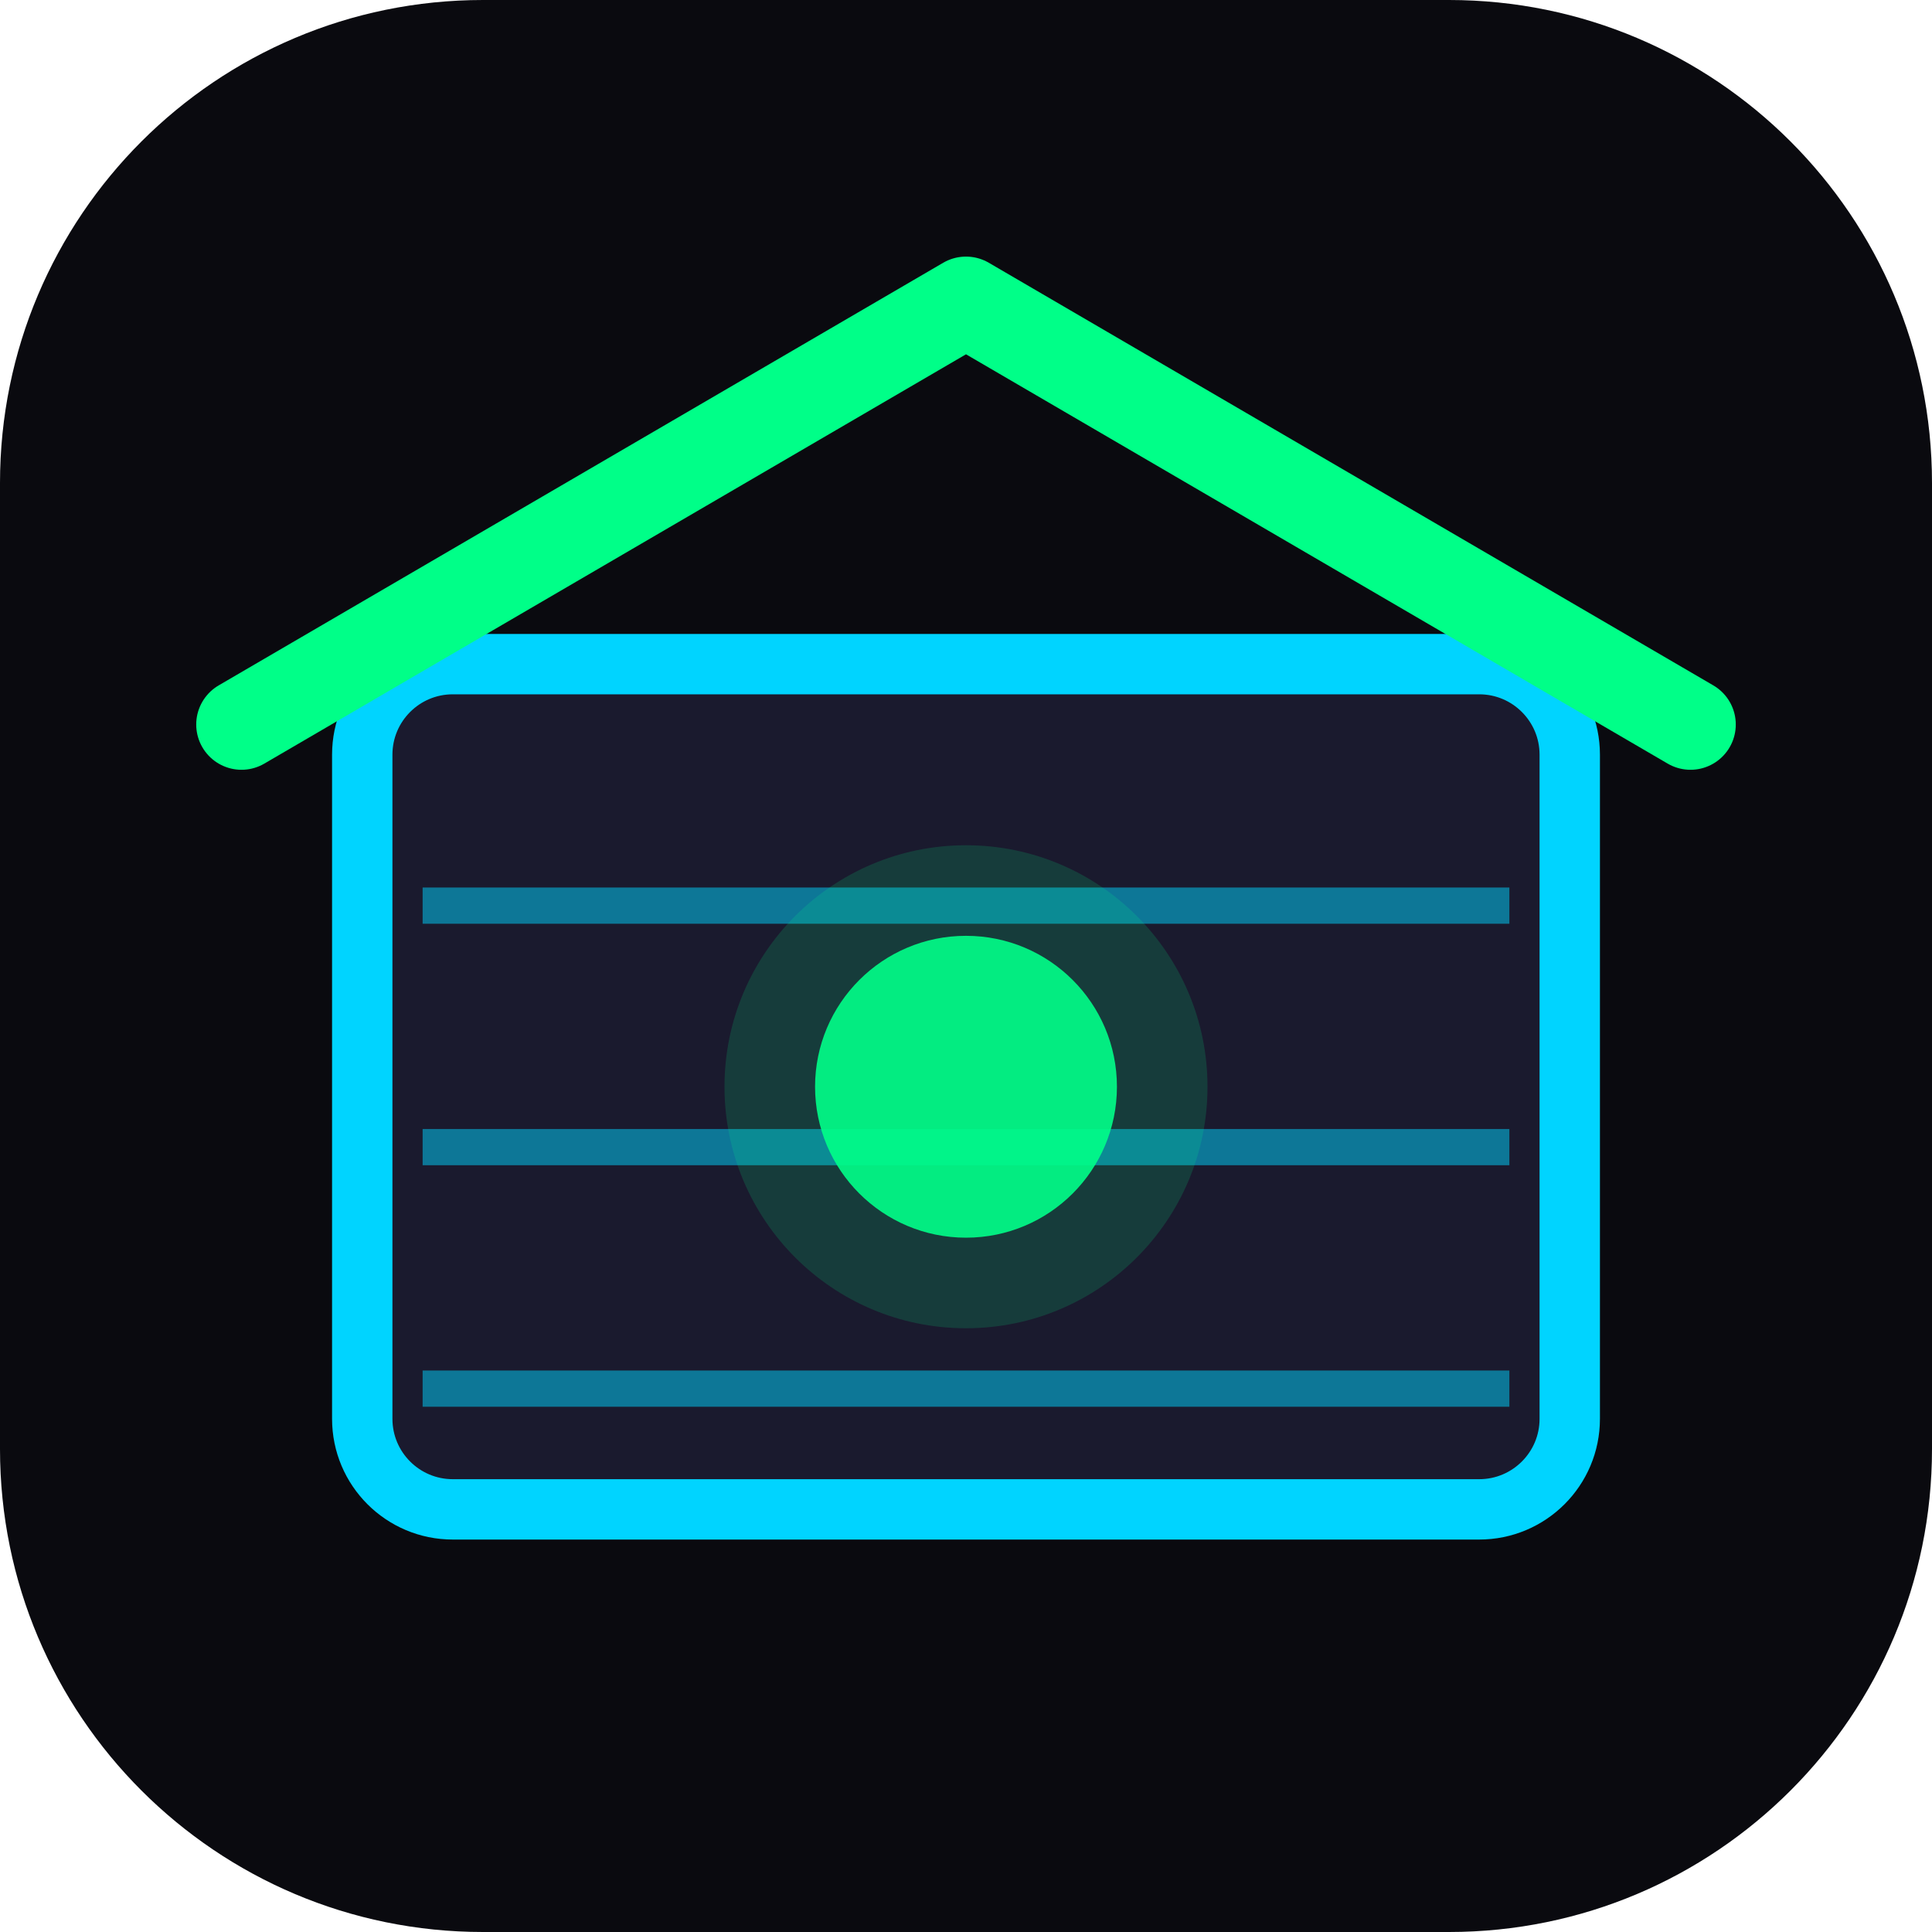
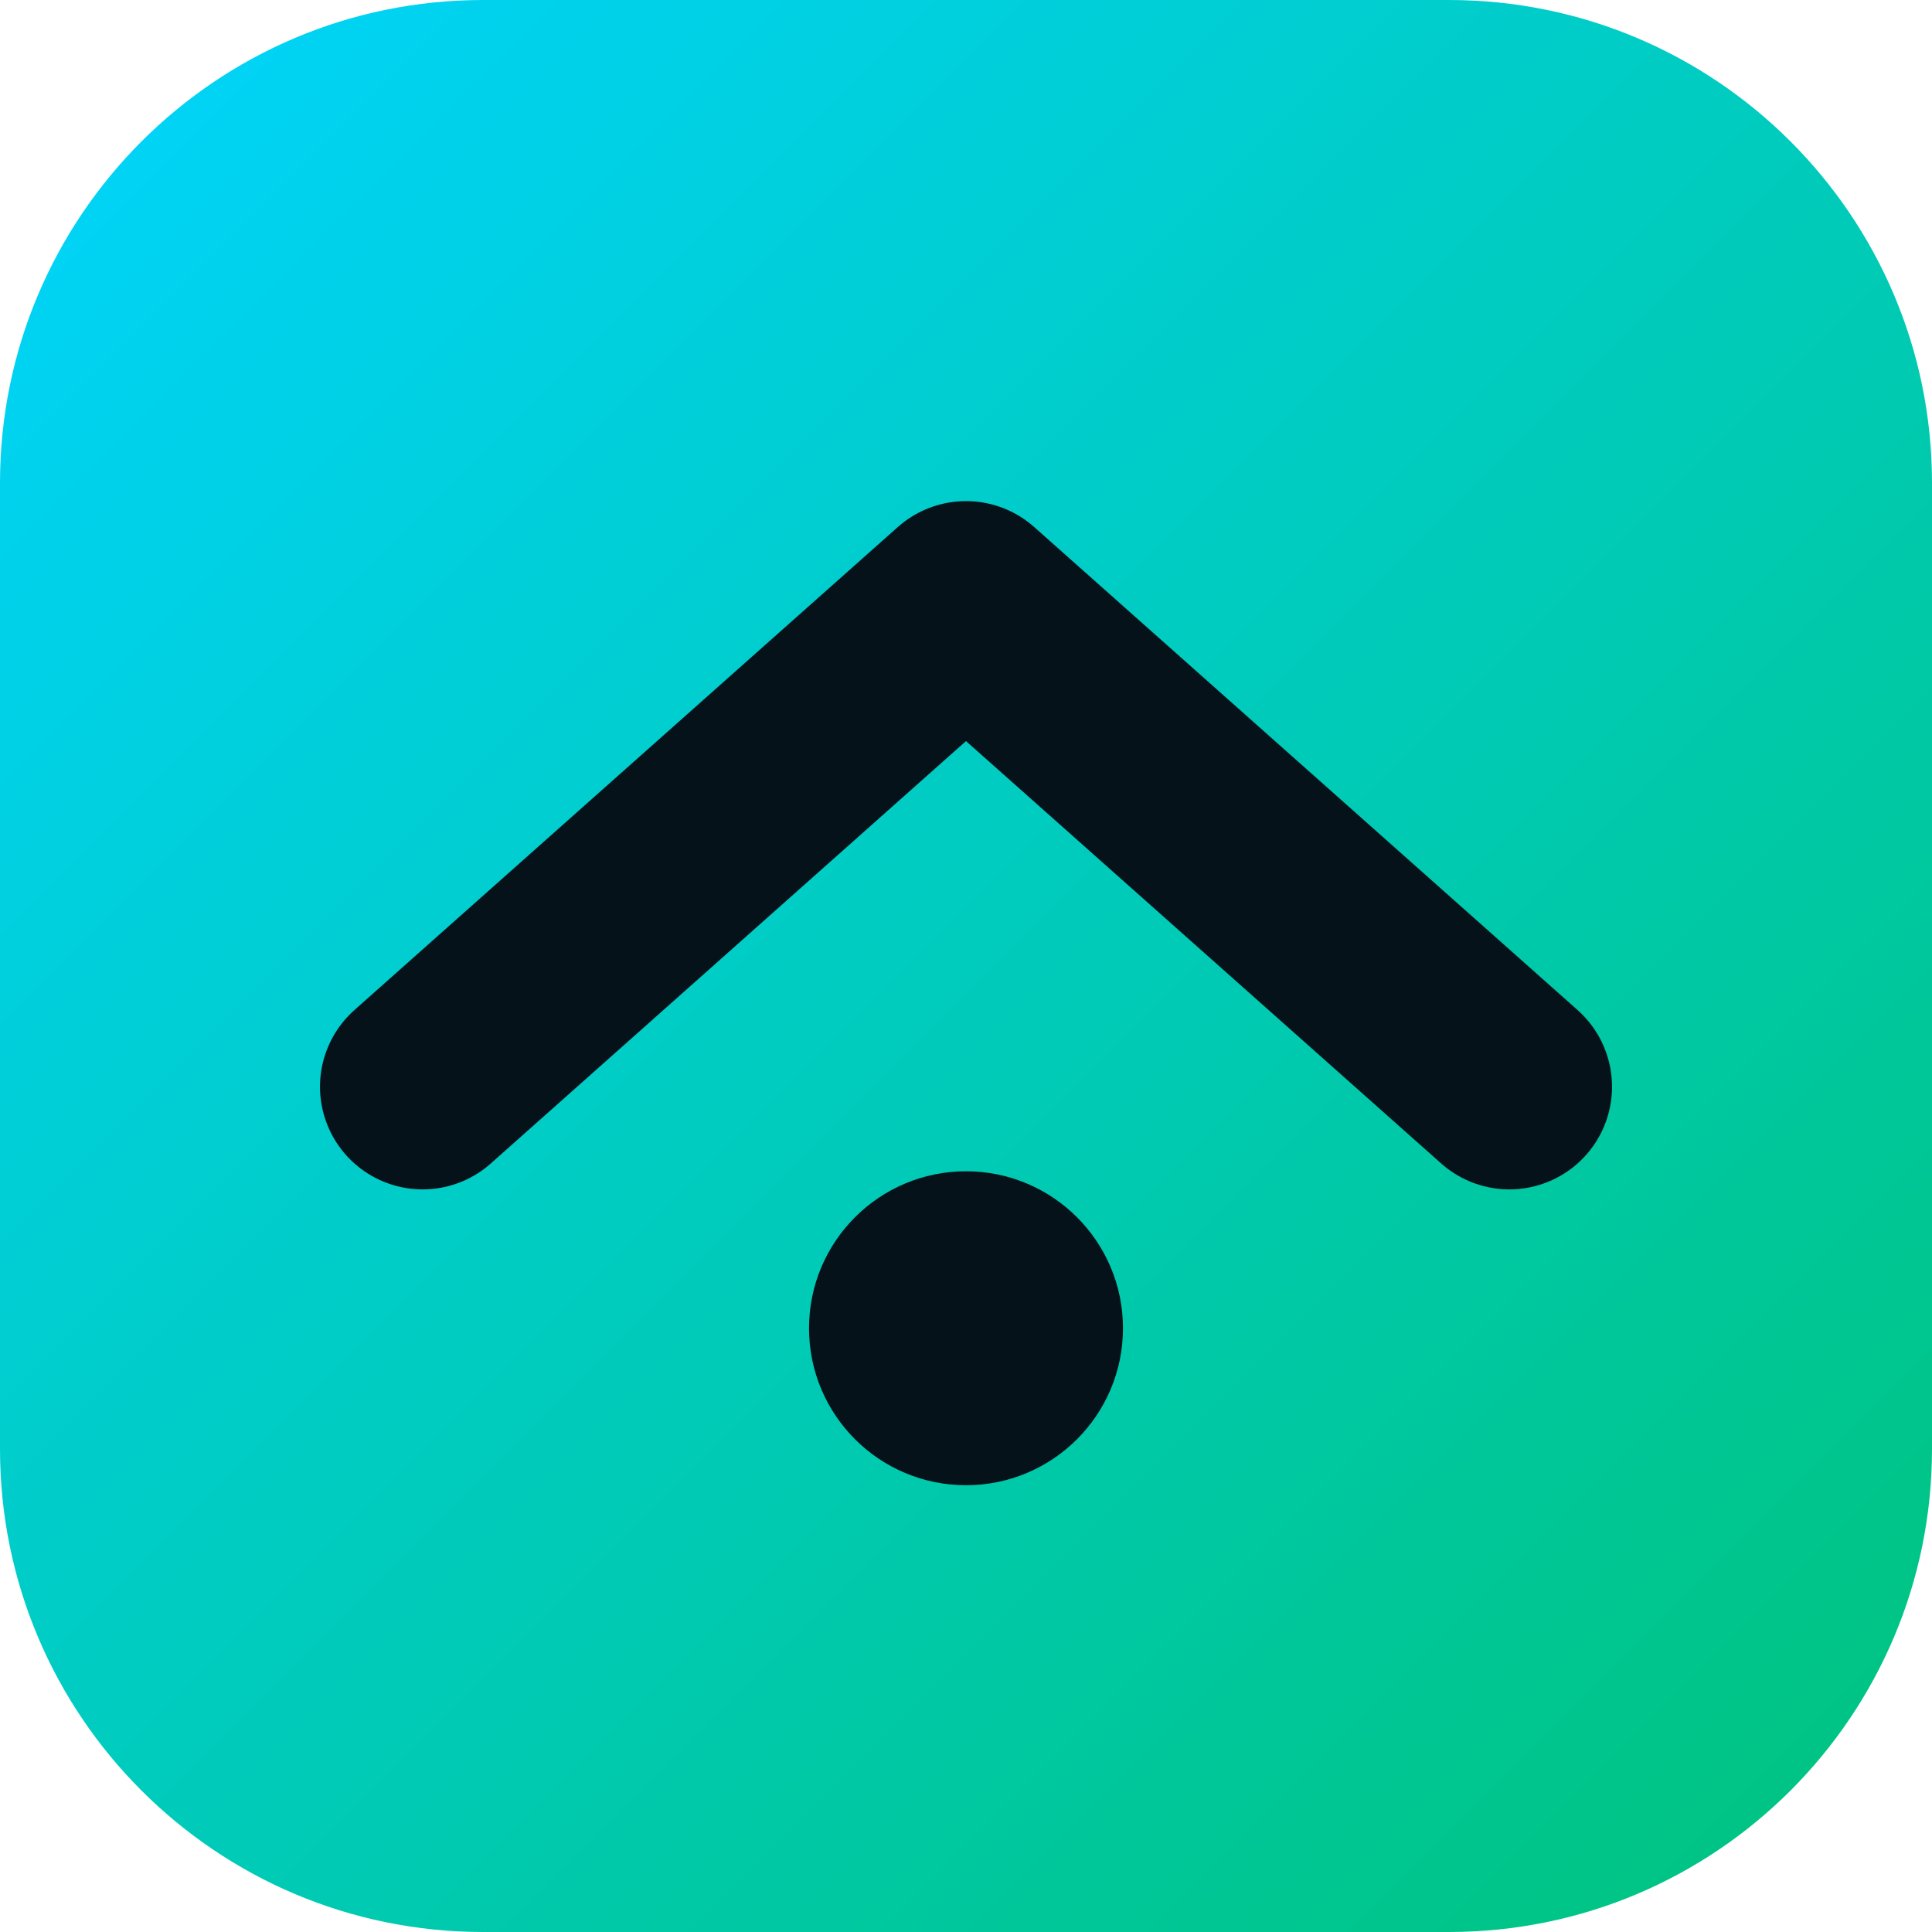
- <svg xmlns="http://www.w3.org/2000/svg" viewBox="0 0 32 32" fill="none">
-   <rect width="32" height="32" rx="8" fill="#0a0a0f" />
-   <rect x="6" y="11" width="20" height="14" rx="1.5" fill="#1a1a2e" stroke="#00d4ff" stroke-width="1" />
-   <line x1="7" y1="15" x2="25" y2="15" stroke="#00d4ff" stroke-width="0.6" opacity="0.5" />
-   <line x1="7" y1="19" x2="25" y2="19" stroke="#00d4ff" stroke-width="0.6" opacity="0.5" />
-   <line x1="7" y1="23" x2="25" y2="23" stroke="#00d4ff" stroke-width="0.6" opacity="0.5" />
-   <path d="M4 12 L16 5 L28 12" stroke="#00ff88" stroke-width="1.5" stroke-linecap="round" stroke-linejoin="round" fill="none" />
-   <circle cx="16" cy="18" r="2.5" fill="#00ff88" opacity="0.9" />
-   <circle cx="16" cy="18" r="4" fill="#00ff88" opacity="0.15" />
+ <svg xmlns="http://www.w3.org/2000/svg" viewBox="0 0 32 32">
+   <defs>
+     <linearGradient id="garageai-g" x1="0" y1="0" x2="1" y2="1">
+       <stop offset="0" stop-color="#00d4ff" />
+       <stop offset="1" stop-color="#00c37a" />
+     </linearGradient>
+   </defs>
+   <rect width="32" height="32" rx="8" fill="url(#garageai-g)" />
+   <path d="M7 18 16 10l9 8" fill="none" stroke="#06121a" stroke-width="3.4" stroke-linecap="round" stroke-linejoin="round" />
+   <circle cx="16" cy="22" r="2.6" fill="#06121a" />
</svg>
